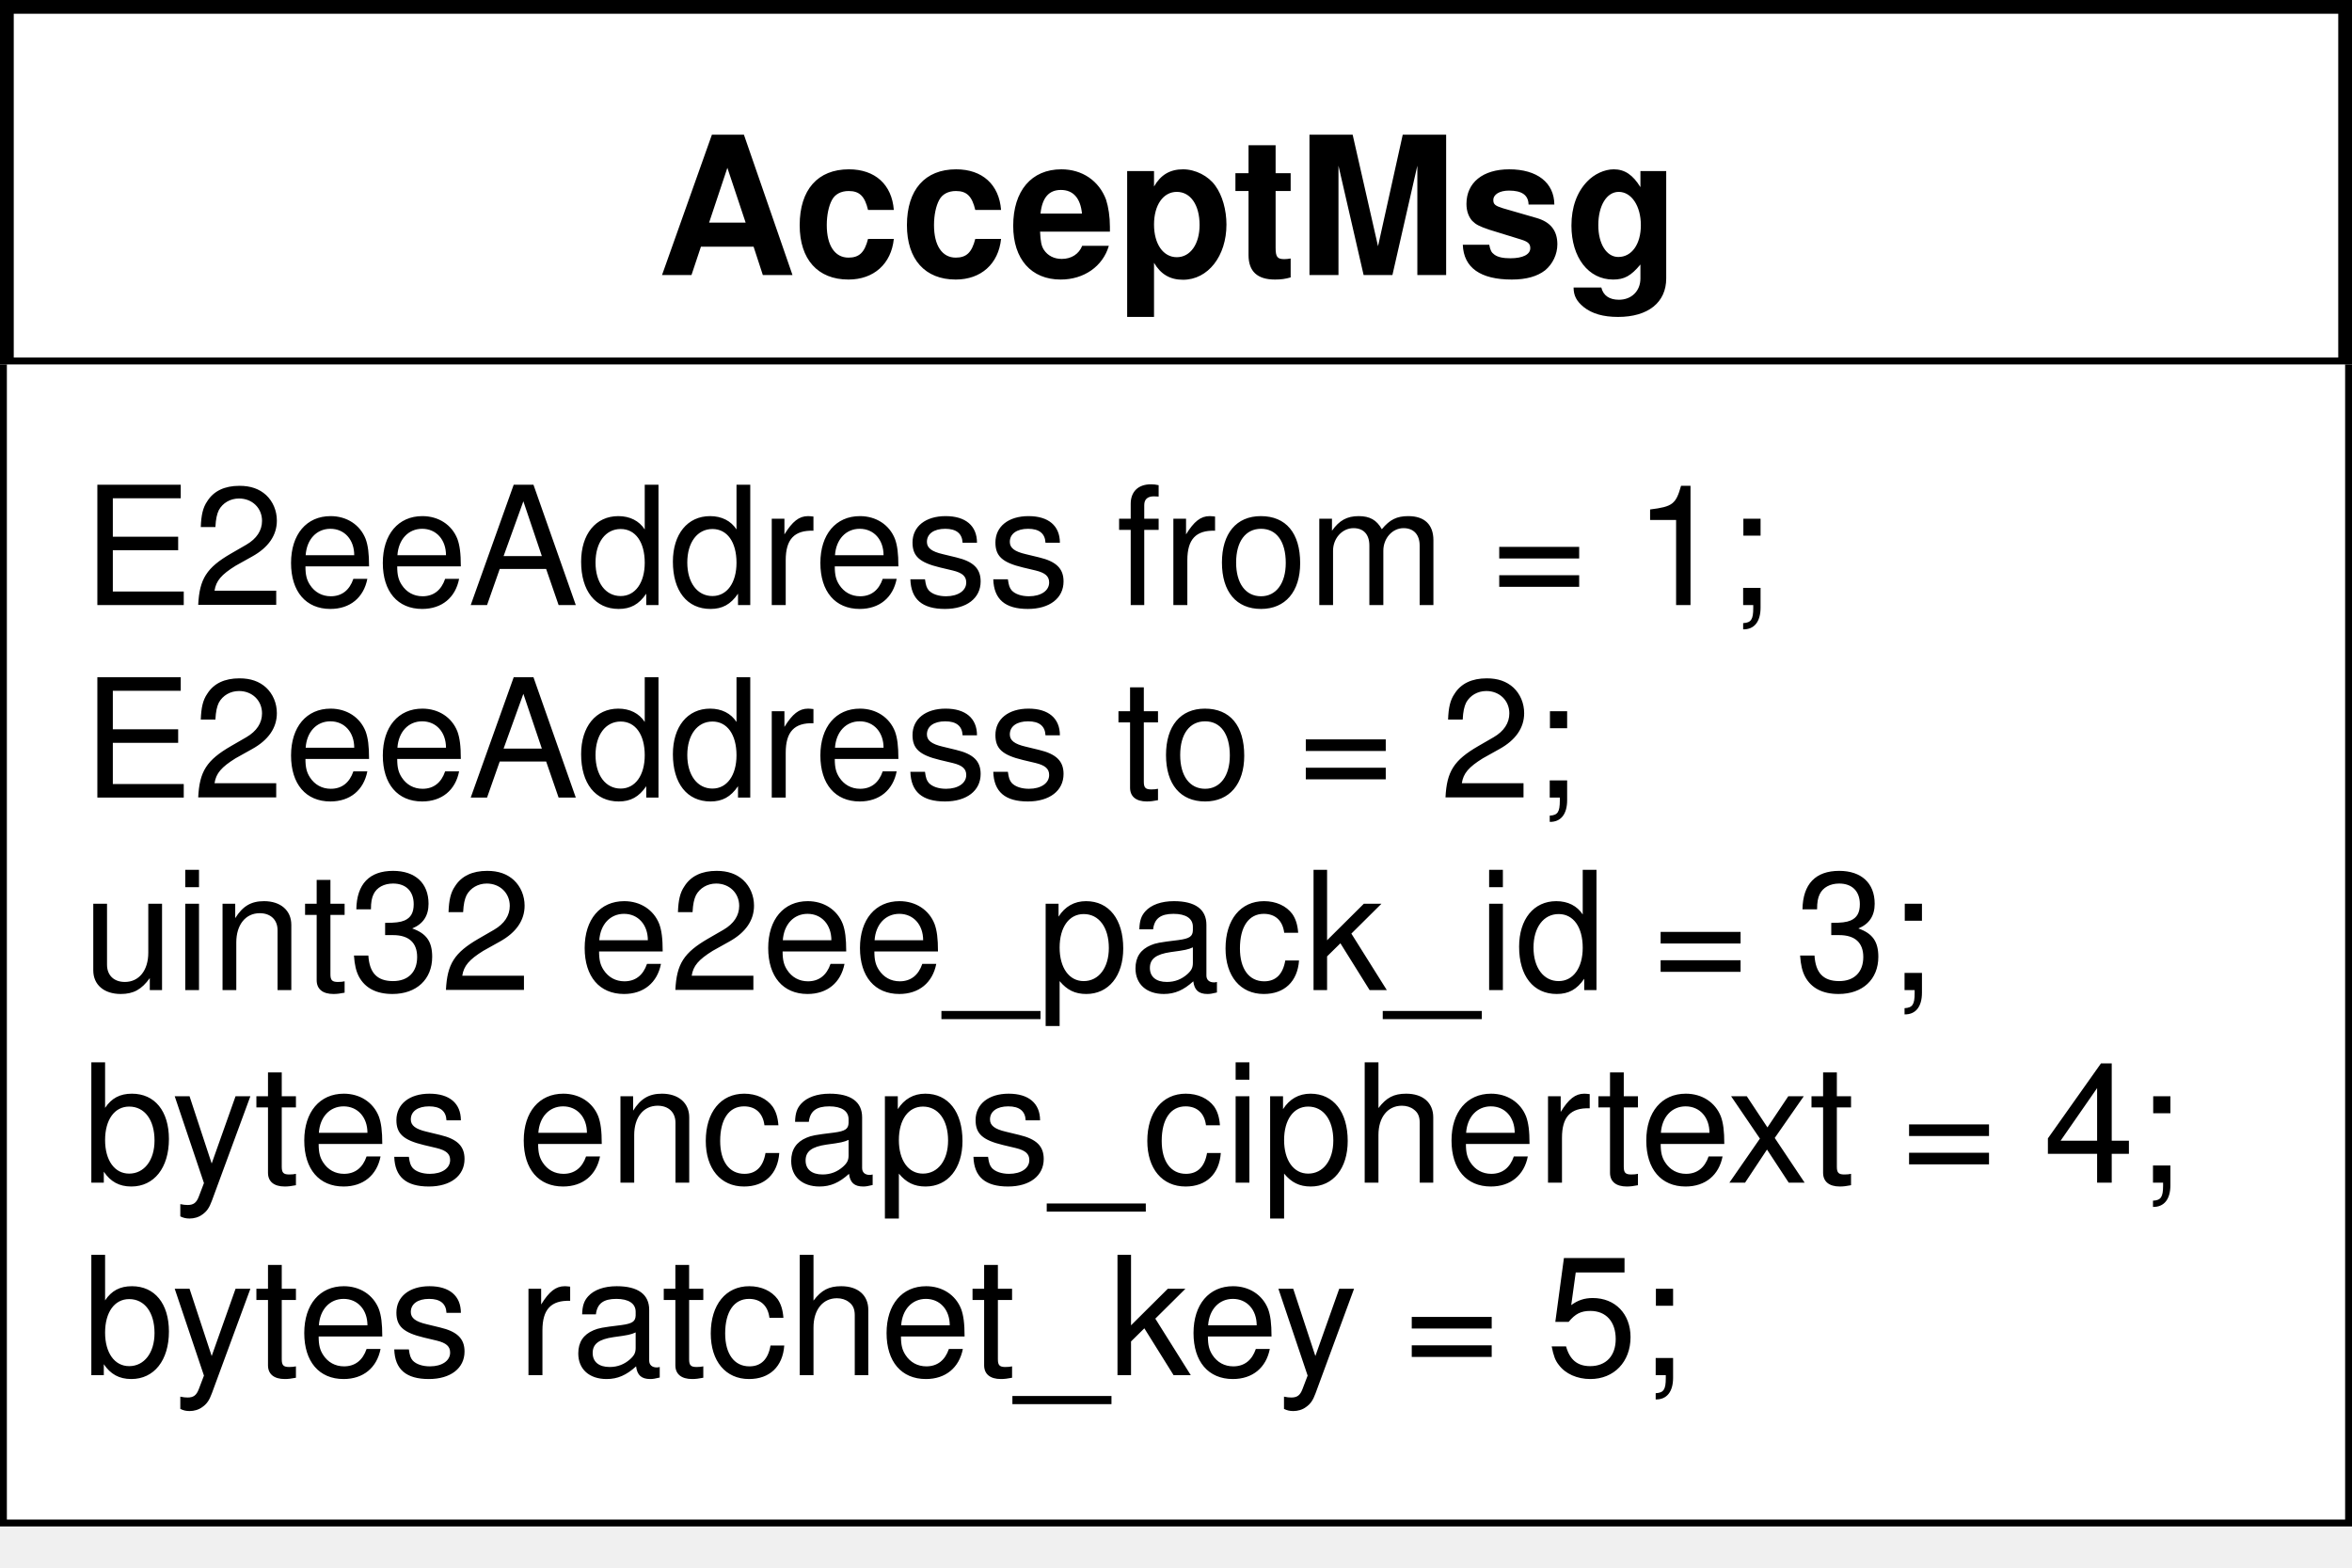
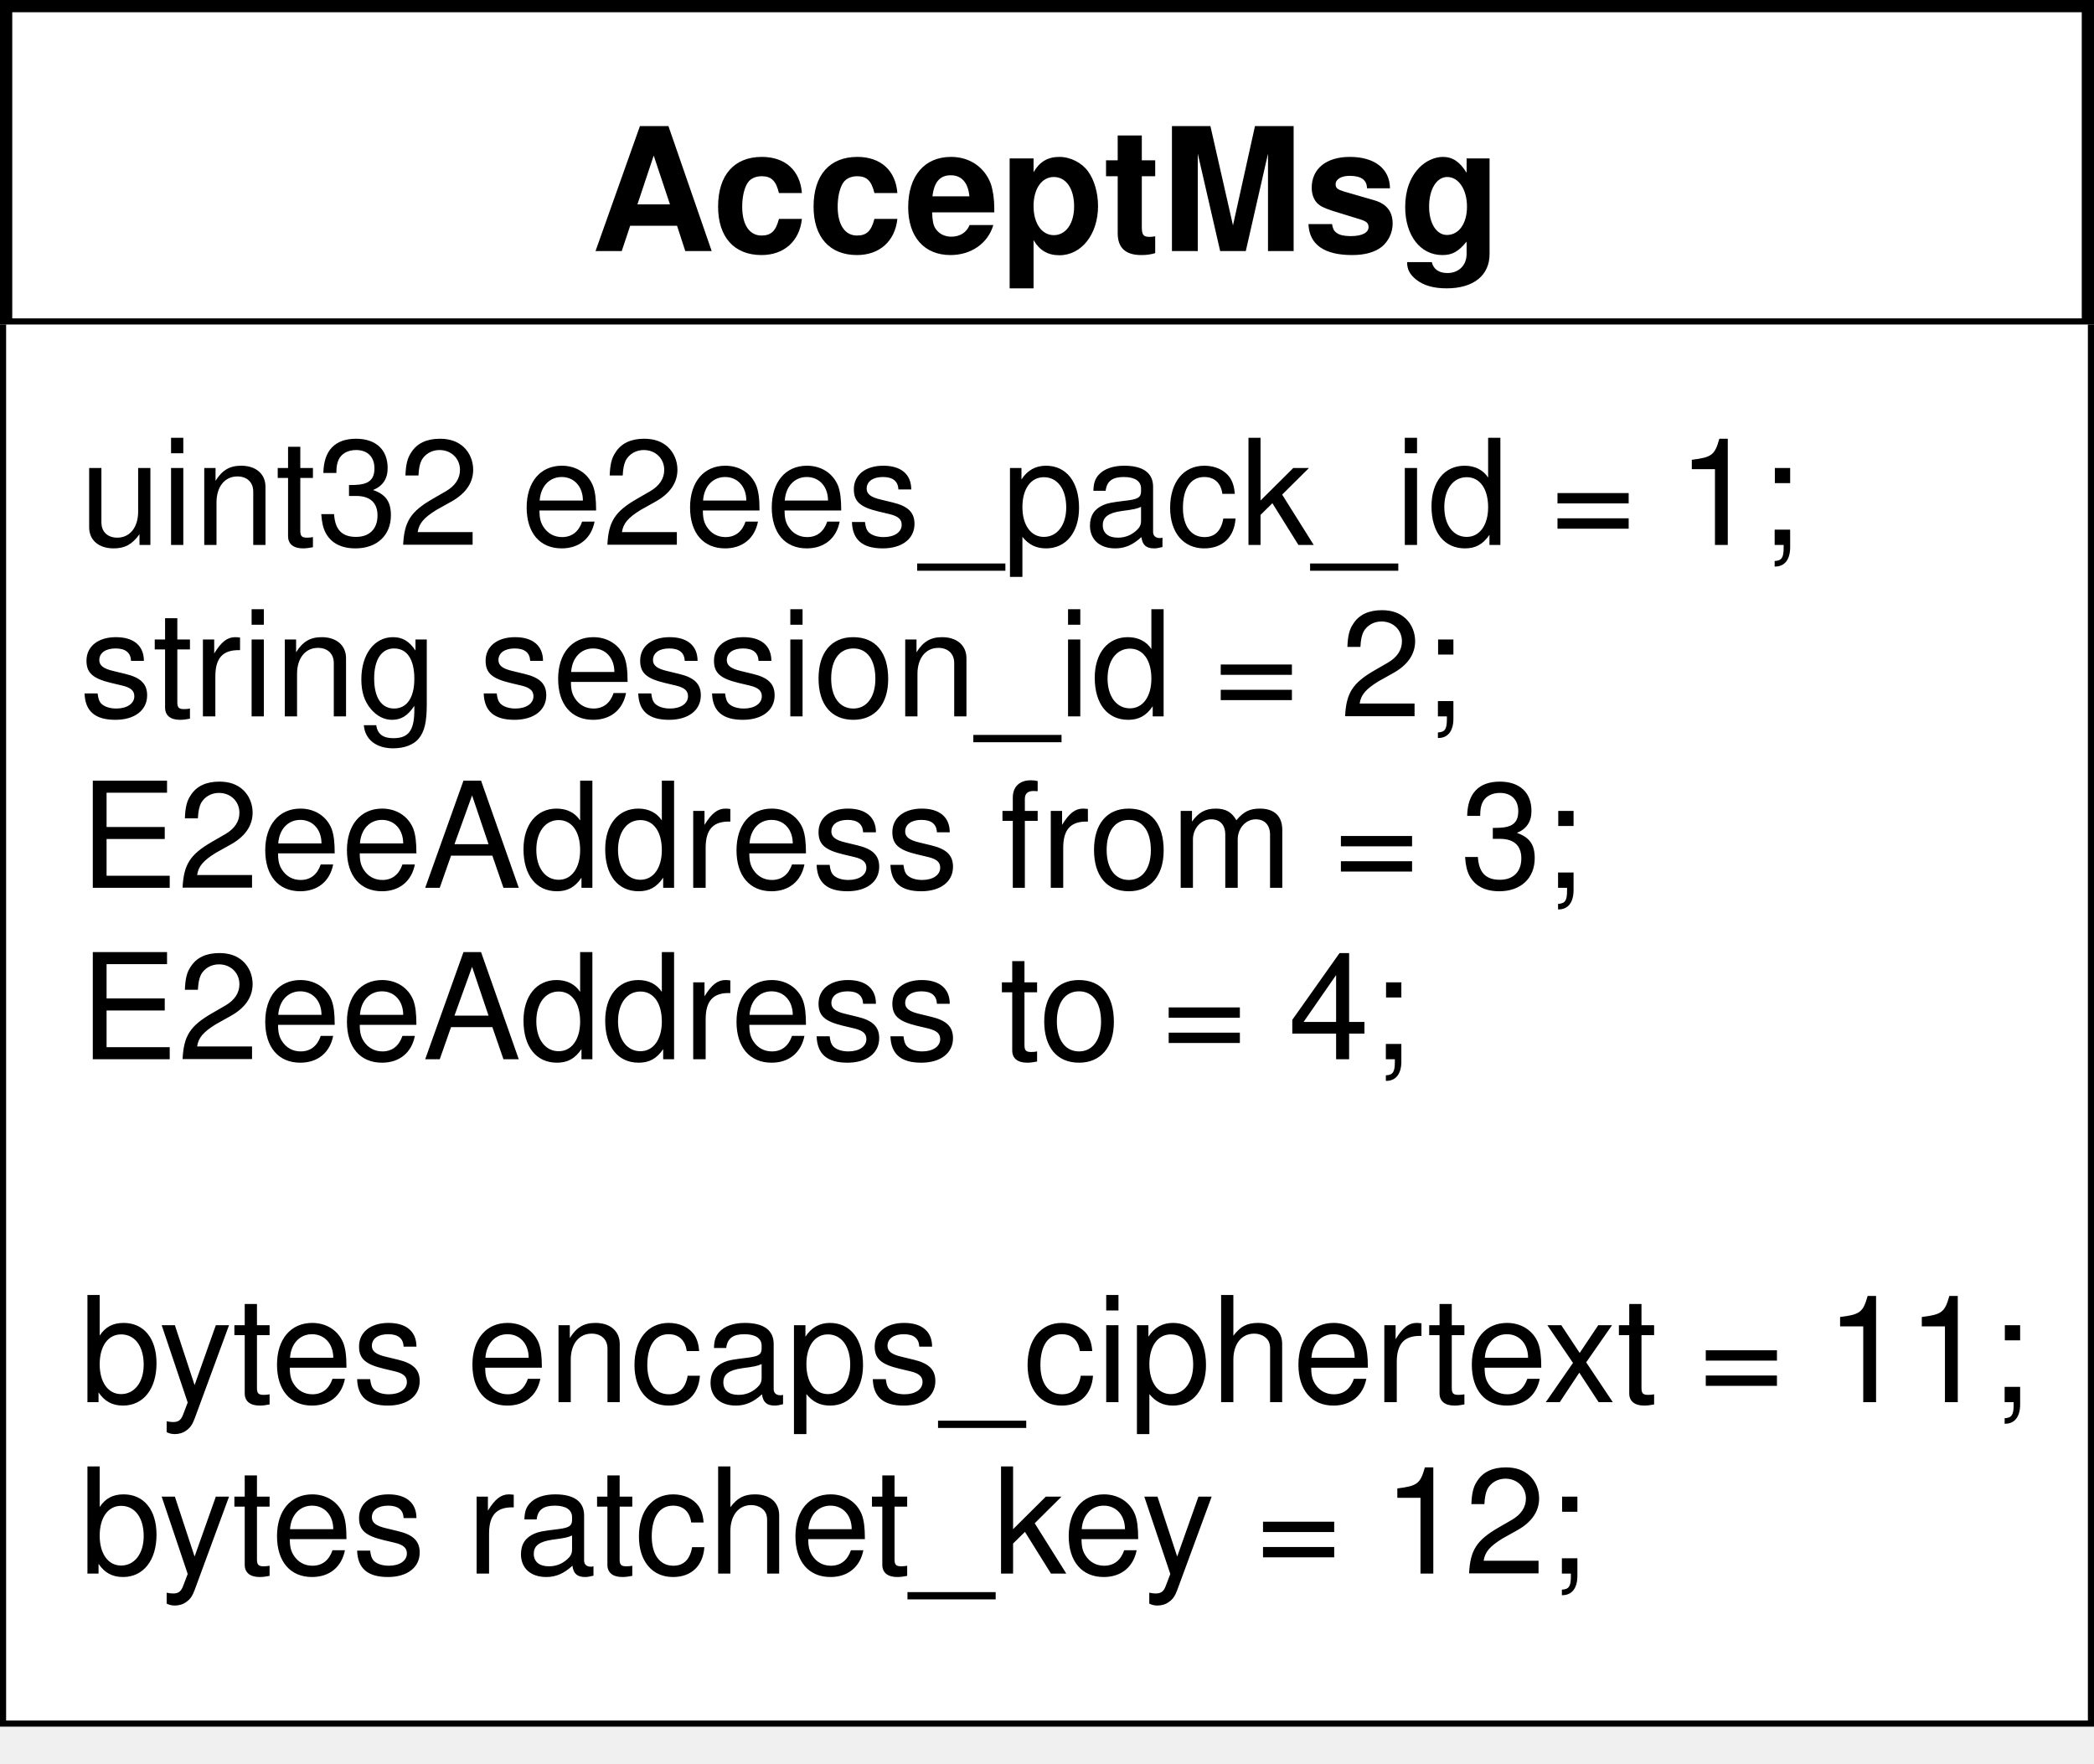
- <svg xmlns="http://www.w3.org/2000/svg" version="1.1" width="171px" height="114px" viewBox="-0.5 -0.5 171 114" content="&lt;mxfile host=&quot;Electron&quot; modified=&quot;2024-03-31T10:54:17.130Z&quot; agent=&quot;Mozilla/5.0 (Macintosh; Intel Mac OS X 10_15_7) AppleWebKit/537.36 (KHTML, like Gecko) draw.io/24.1.0 Chrome/120.0.61.109 Electron/28.1.0 Safari/537.36&quot; version=&quot;24.1.0&quot; etag=&quot;kPEZcBkP2EmcQxvCholq&quot; type=&quot;device&quot; scale=&quot;1&quot; border=&quot;0&quot;&gt;&#10;  &lt;diagram name=&quot;Page-1&quot; id=&quot;gRLBxchBYKEGNmoDPpFR&quot;&gt;&#10;    &lt;mxGraphModel dx=&quot;882&quot; dy=&quot;-529&quot; grid=&quot;1&quot; gridSize=&quot;10&quot; guides=&quot;1&quot; tooltips=&quot;1&quot; connect=&quot;1&quot; arrows=&quot;1&quot; fold=&quot;1&quot; page=&quot;1&quot; pageScale=&quot;1&quot; pageWidth=&quot;827&quot; pageHeight=&quot;1169&quot; math=&quot;0&quot; shadow=&quot;0&quot;&gt;&#10;      &lt;root&gt;&#10;        &lt;mxCell id=&quot;0&quot; /&gt;&#10;        &lt;mxCell id=&quot;1&quot; parent=&quot;0&quot; /&gt;&#10;        &lt;mxCell id=&quot;2&quot; value=&quot;AcceptMsg&quot; style=&quot;swimlane;fontStyle=1;align=center;verticalAlign=top;childLayout=stackLayout;horizontal=1;startSize=26;horizontalStack=0;resizeParent=1;resizeParentMax=0;resizeLast=0;collapsible=1;marginBottom=0;fontSize=14;&quot; vertex=&quot;1&quot; parent=&quot;1&quot;&gt;&#10;          &lt;mxGeometry x=&quot;300&quot; y=&quot;1840&quot; width=&quot;170&quot; height=&quot;110&quot; as=&quot;geometry&quot; /&gt;&#10;        &lt;/mxCell&gt;&#10;        &lt;mxCell id=&quot;3&quot; value=&quot;E2eeAddress from = 1;&amp;#xa;E2eeAddress to = 2;&amp;#xa;uint32 e2ee_pack_id = 3;&amp;#xa;bytes encaps_ciphertext = 4;&amp;#xa;bytes ratchet_key = 5;&quot; style=&quot;text;align=left;verticalAlign=top;spacingLeft=4;spacingRight=4;overflow=hidden;rotatable=0;points=[[0,0.5],[1,0.5]];portConstraint=eastwest;fillColor=#ffffff;&quot; vertex=&quot;1&quot; parent=&quot;2&quot;&gt;&#10;          &lt;mxGeometry y=&quot;26&quot; width=&quot;170&quot; height=&quot;84&quot; as=&quot;geometry&quot; /&gt;&#10;        &lt;/mxCell&gt;&#10;      &lt;/root&gt;&#10;    &lt;/mxGraphModel&gt;&#10;  &lt;/diagram&gt;&#10;&lt;/mxfile&gt;&#10;">
+ <svg xmlns="http://www.w3.org/2000/svg" style="background: transparent; background-color: transparent; color-scheme: light dark;" version="1.1" width="171px" height="144px" viewBox="-0.5 -0.5 171 144">
  <defs>
-     <clipPath id="mx-clip-4-31-162-84-0">
-       <rect x="4" y="31" width="162" height="84" />
+     <clipPath id="mx-clip-4-31-162-114-0">
+       <rect x="4" y="31" width="162" height="114" />
    </clipPath>
  </defs>
  <g>
-     <g>
-       <path d="M 0 26 L 0 0 L 170 0 L 170 26" fill="rgb(255, 255, 255)" stroke="rgb(0, 0, 0)" stroke-miterlimit="10" pointer-events="all" />
-       <path d="M 0 26 L 0 110 L 170 110 L 170 26" fill="none" stroke="rgb(0, 0, 0)" stroke-miterlimit="10" pointer-events="none" />
-       <path d="M 0 26 L 170 26" fill="none" stroke="rgb(0, 0, 0)" stroke-miterlimit="10" pointer-events="none" />
-     </g>
-     <g>
-       <g fill="rgb(0, 0, 0)" font-family="Helvetica" font-weight="bold" text-anchor="middle" font-size="14px">
-         <text x="84.5" y="19.5">AcceptMsg</text>
-       </g>
-     </g>
-     <g>
-       <rect x="0" y="26" width="170" height="84" fill="#ffffff" stroke="none" pointer-events="all" />
-     </g>
-     <g>
-       <g fill="rgb(0, 0, 0)" font-family="Helvetica" clip-path="url(#mx-clip-4-31-162-84-0)" font-size="12px">
-         <text x="5.5" y="43.5">E2eeAddress from = 1;</text>
-         <text x="5.5" y="57.5">E2eeAddress to = 2;</text>
-         <text x="5.5" y="71.5">uint32 e2ee_pack_id = 3;</text>
-         <text x="5.5" y="85.5">bytes encaps_ciphertext = 4;</text>
-         <text x="5.5" y="99.5">bytes ratchet_key = 5;</text>
+     <g data-cell-id="0">
+       <g data-cell-id="1">
+         <g data-cell-id="yRkN4GBC5Zx5gMp8G1JG-1">
+           <g>
+             <path d="M 0 26 L 0 0 L 170 0 L 170 26" fill="#ffffff" stroke="#000000" stroke-miterlimit="10" pointer-events="all" style="fill: light-dark(#ffffff, var(--ge-dark-color, #121212)); stroke: light-dark(rgb(0, 0, 0), rgb(255, 255, 255));" />
+             <path d="M 0 26 L 0 140 L 170 140 L 170 26" fill="none" stroke="#000000" stroke-miterlimit="10" pointer-events="none" style="stroke: light-dark(rgb(0, 0, 0), rgb(255, 255, 255));" />
+             <path d="M 0 26 L 170 26" fill="none" stroke="#000000" stroke-miterlimit="10" pointer-events="none" style="stroke: light-dark(rgb(0, 0, 0), rgb(255, 255, 255));" />
+           </g>
+           <g>
+             <g fill="#000000" font-family="Helvetica" font-weight="bold" text-anchor="middle" font-size="14px" style="fill: light-dark(rgb(0, 0, 0), rgb(255, 255, 255));">
+               <text x="85" y="20">AcceptMsg</text>
+             </g>
+           </g>
+           <g data-cell-id="yRkN4GBC5Zx5gMp8G1JG-2">
+             <g>
+               <rect x="0" y="26" width="170" height="114" fill="#ffffff" stroke="none" pointer-events="all" style="fill: rgb(255, 255, 255);" />
+             </g>
+             <g>
+               <g fill="#000000" font-family="Helvetica" font-size="12px" clip-path="url(#mx-clip-4-31-162-114-0)" style="fill: light-dark(rgb(0, 0, 0), rgb(255, 255, 255));">
+                 <text x="6" y="44">uint32 e2ees_pack_id = 1;</text>
+                 <text x="6" y="58">string session_id = 2;</text>
+                 <text x="6" y="72">E2eeAddress from = 3;</text>
+                 <text x="6" y="86">E2eeAddress to = 4;</text>
+                 <text x="6" y="114">bytes encaps_ciphertext = 11;</text>
+                 <text x="6" y="128">bytes ratchet_key = 12;</text>
+               </g>
+             </g>
+           </g>
+         </g>
      </g>
    </g>
  </g>
</svg>
